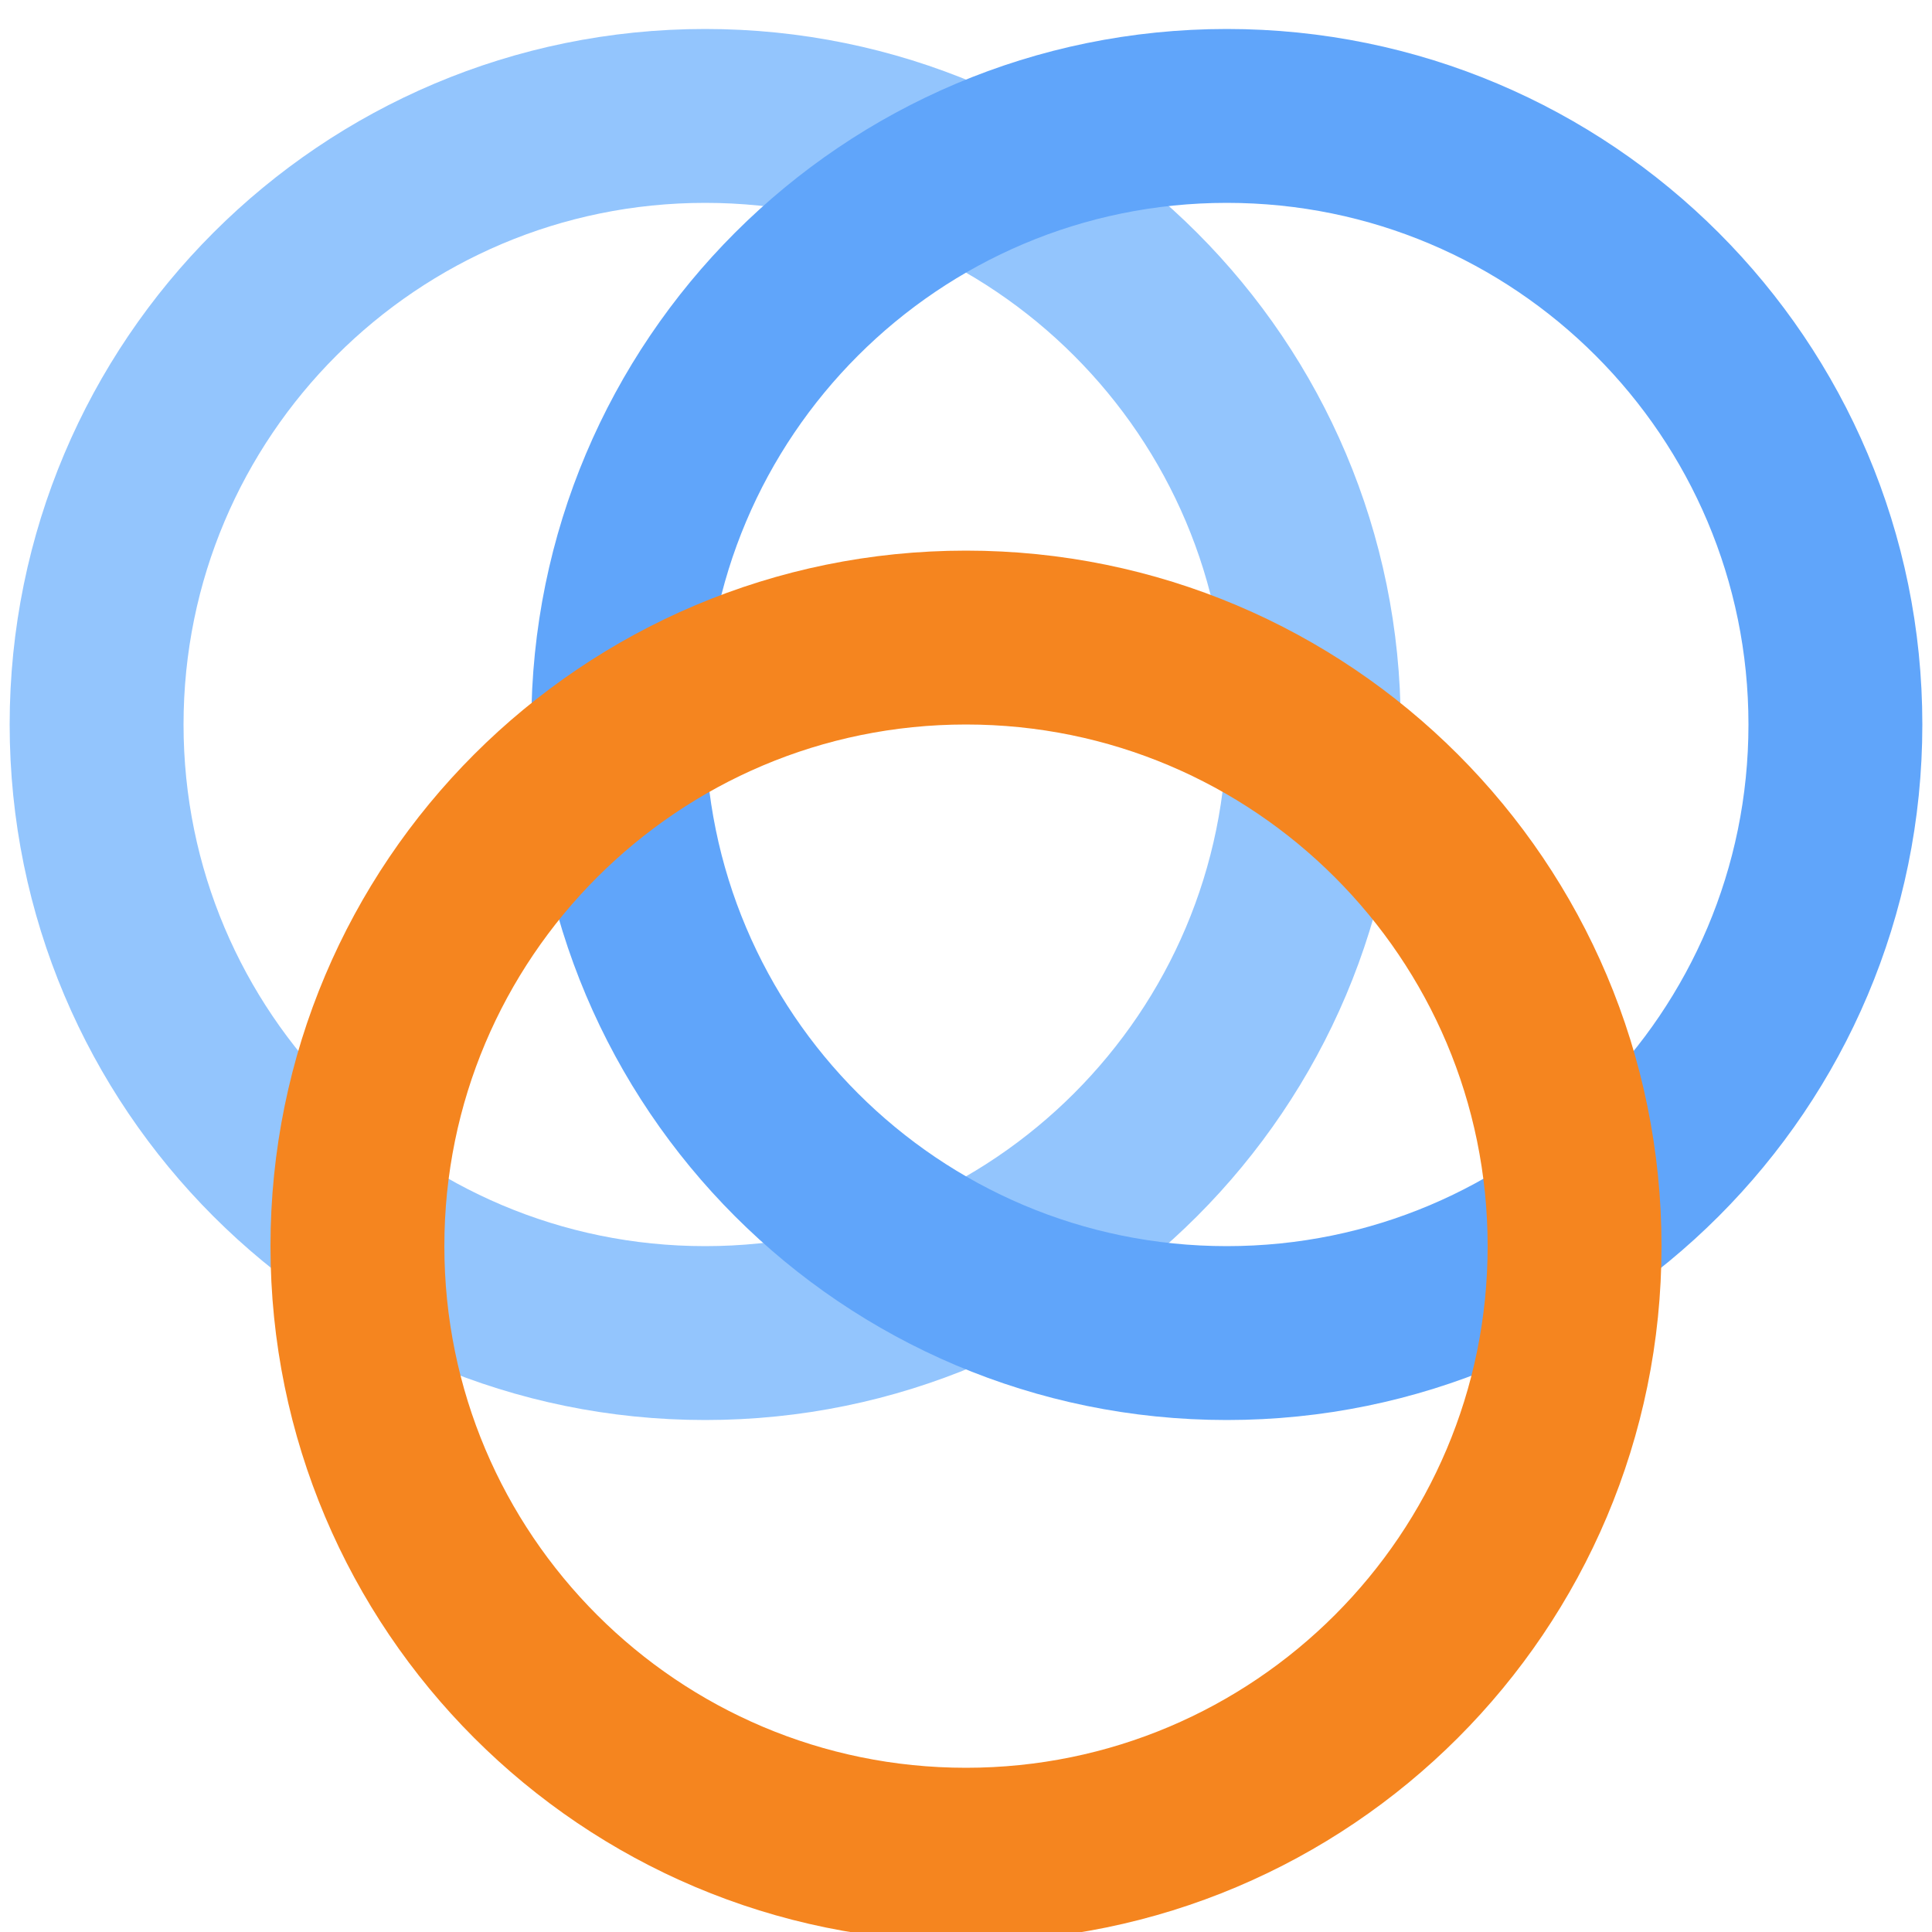
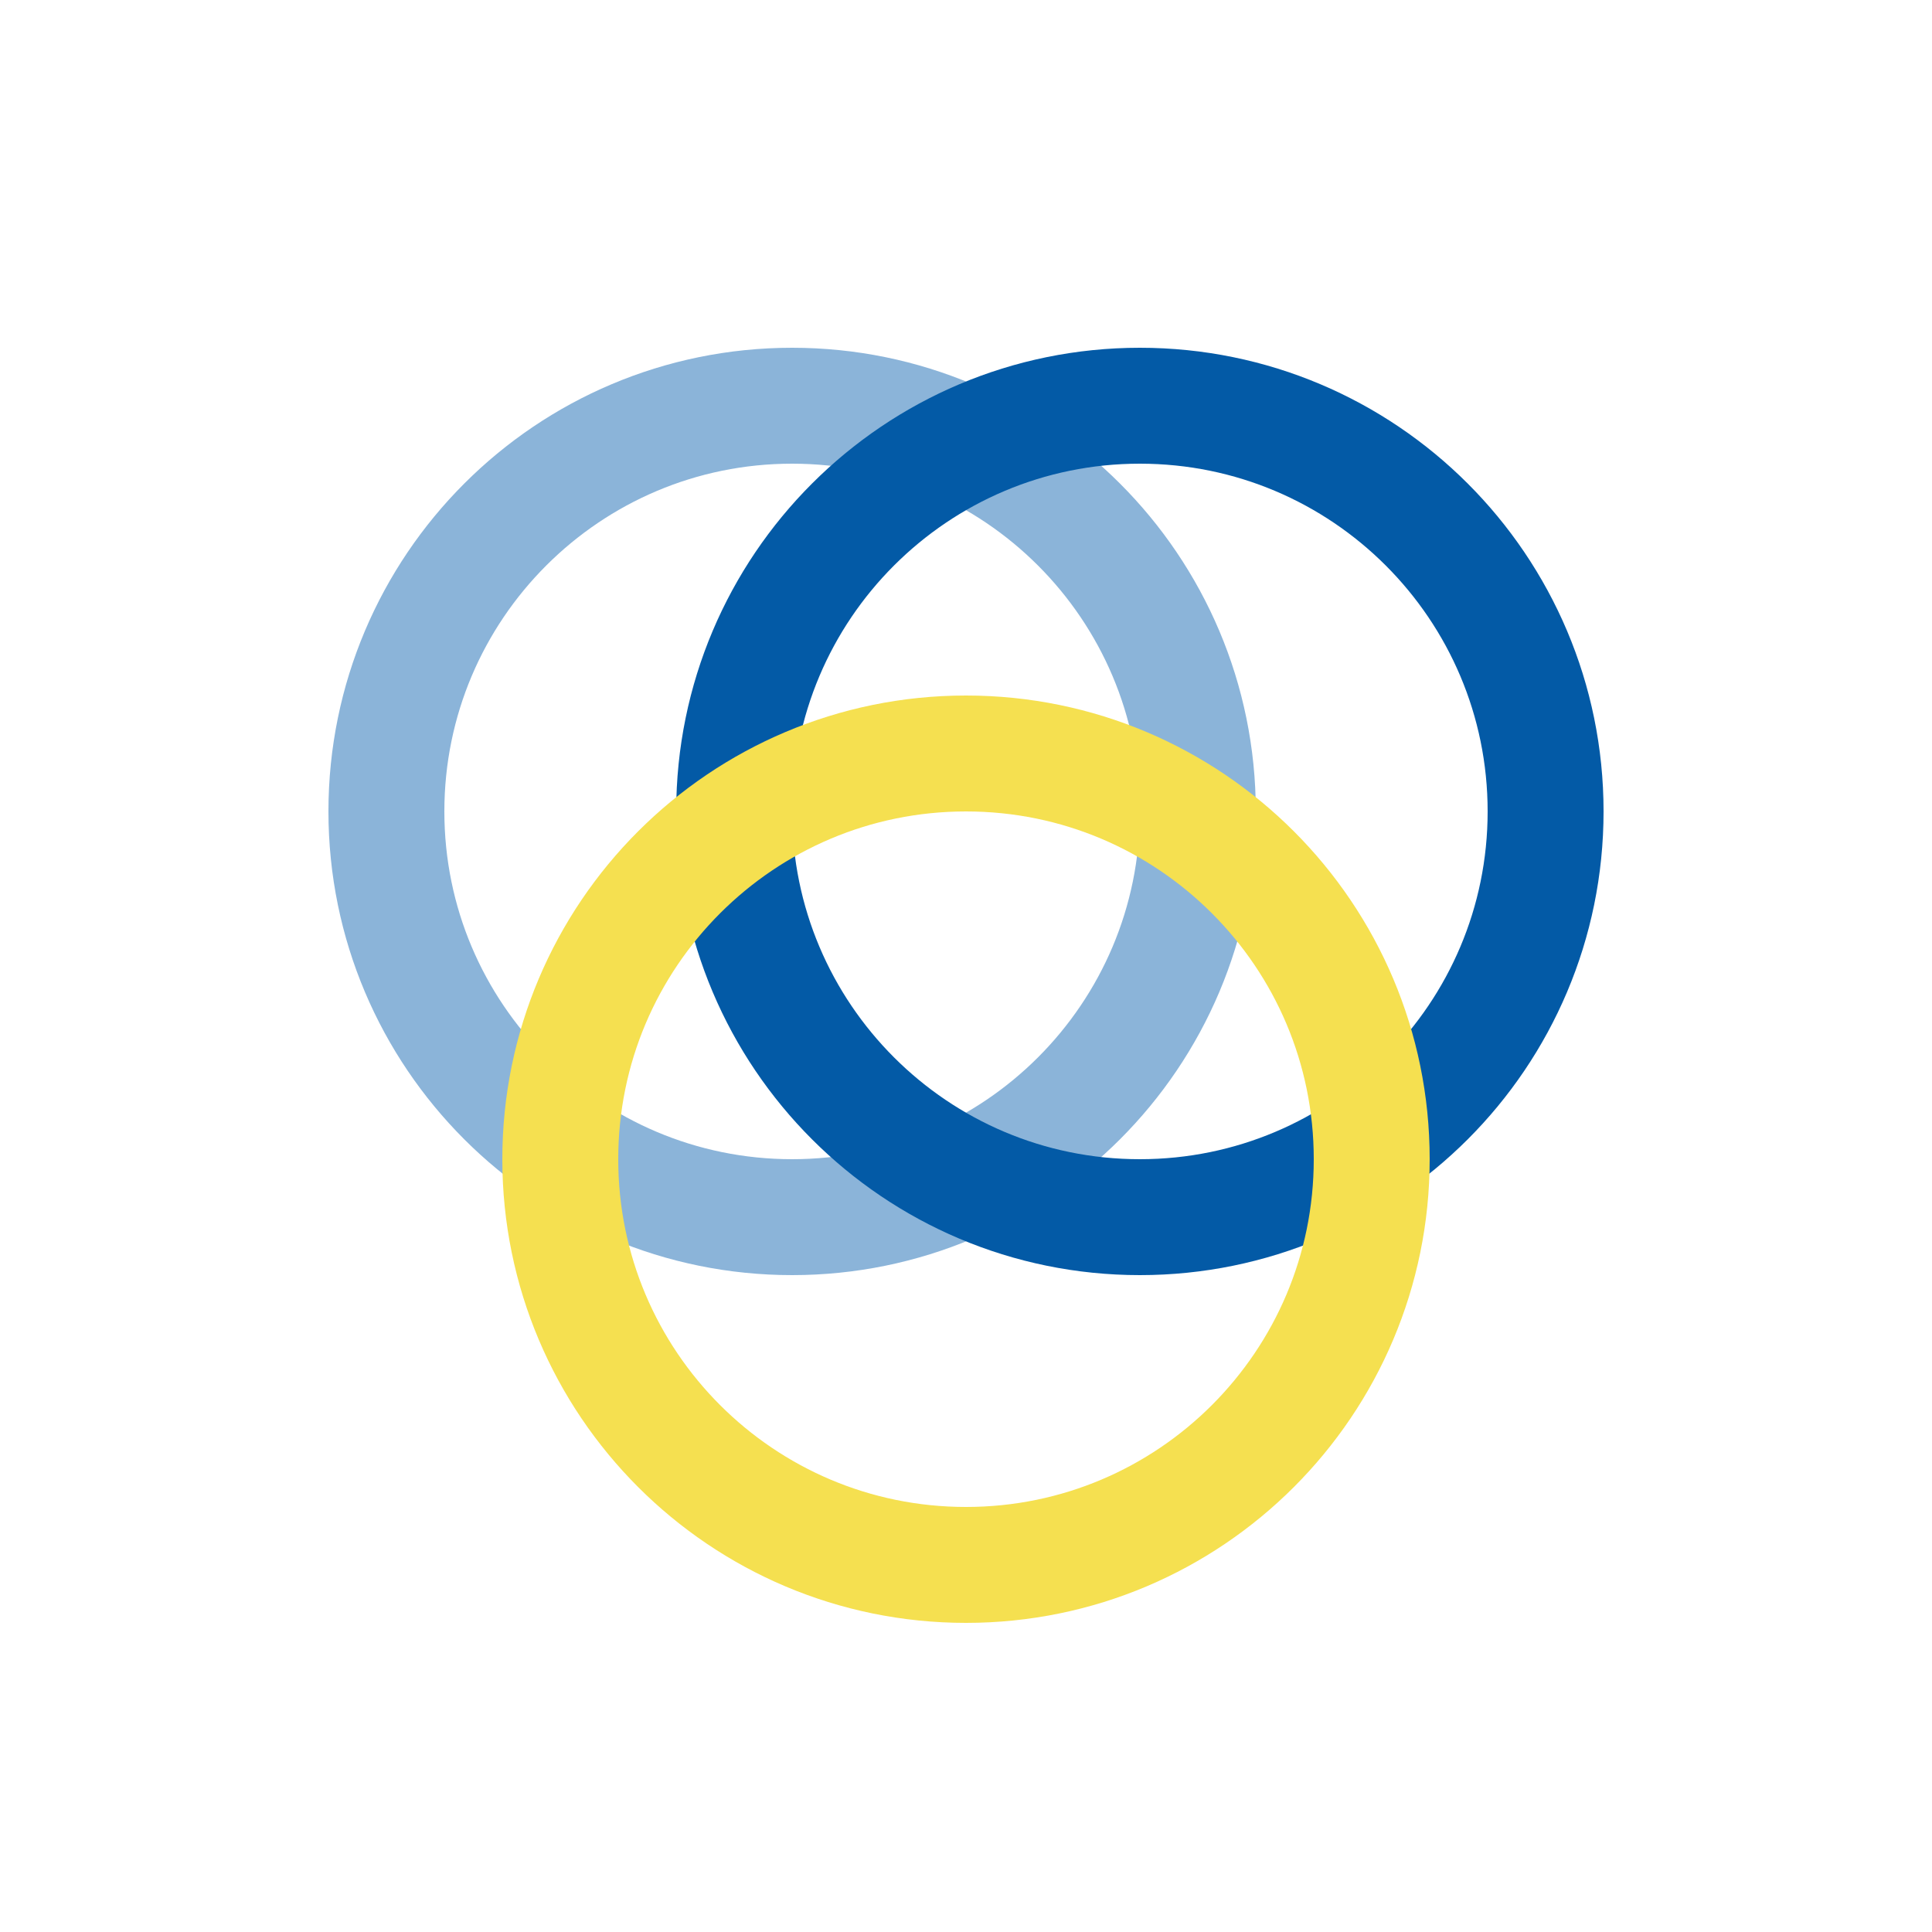
<svg xmlns="http://www.w3.org/2000/svg" viewBox="0 0 100 100" width="100" height="100">
-   <g transform="translate(50,51) scale(1.5) translate(-50,-51)">
-     <circle cx="41" cy="42" r="21" fill="none" stroke="#93c5fd" stroke-width="6" />
-     <circle cx="59" cy="42" r="21" fill="none" stroke="#60a5fa" stroke-width="6" />
-     <circle cx="50" cy="60" r="21" fill="none" stroke="#f5851f" stroke-width="6" />
-   </g>
+   <circle cx="41" cy="42" r="21" fill="none" stroke="#8BB4D9" stroke-width="6" />
+   <circle cx="59" cy="42" r="21" fill="none" stroke="#035AA6" stroke-width="6" />
+   <circle cx="50" cy="60" r="21" fill="none" stroke="#F5E050" stroke-width="6" />
</svg>
